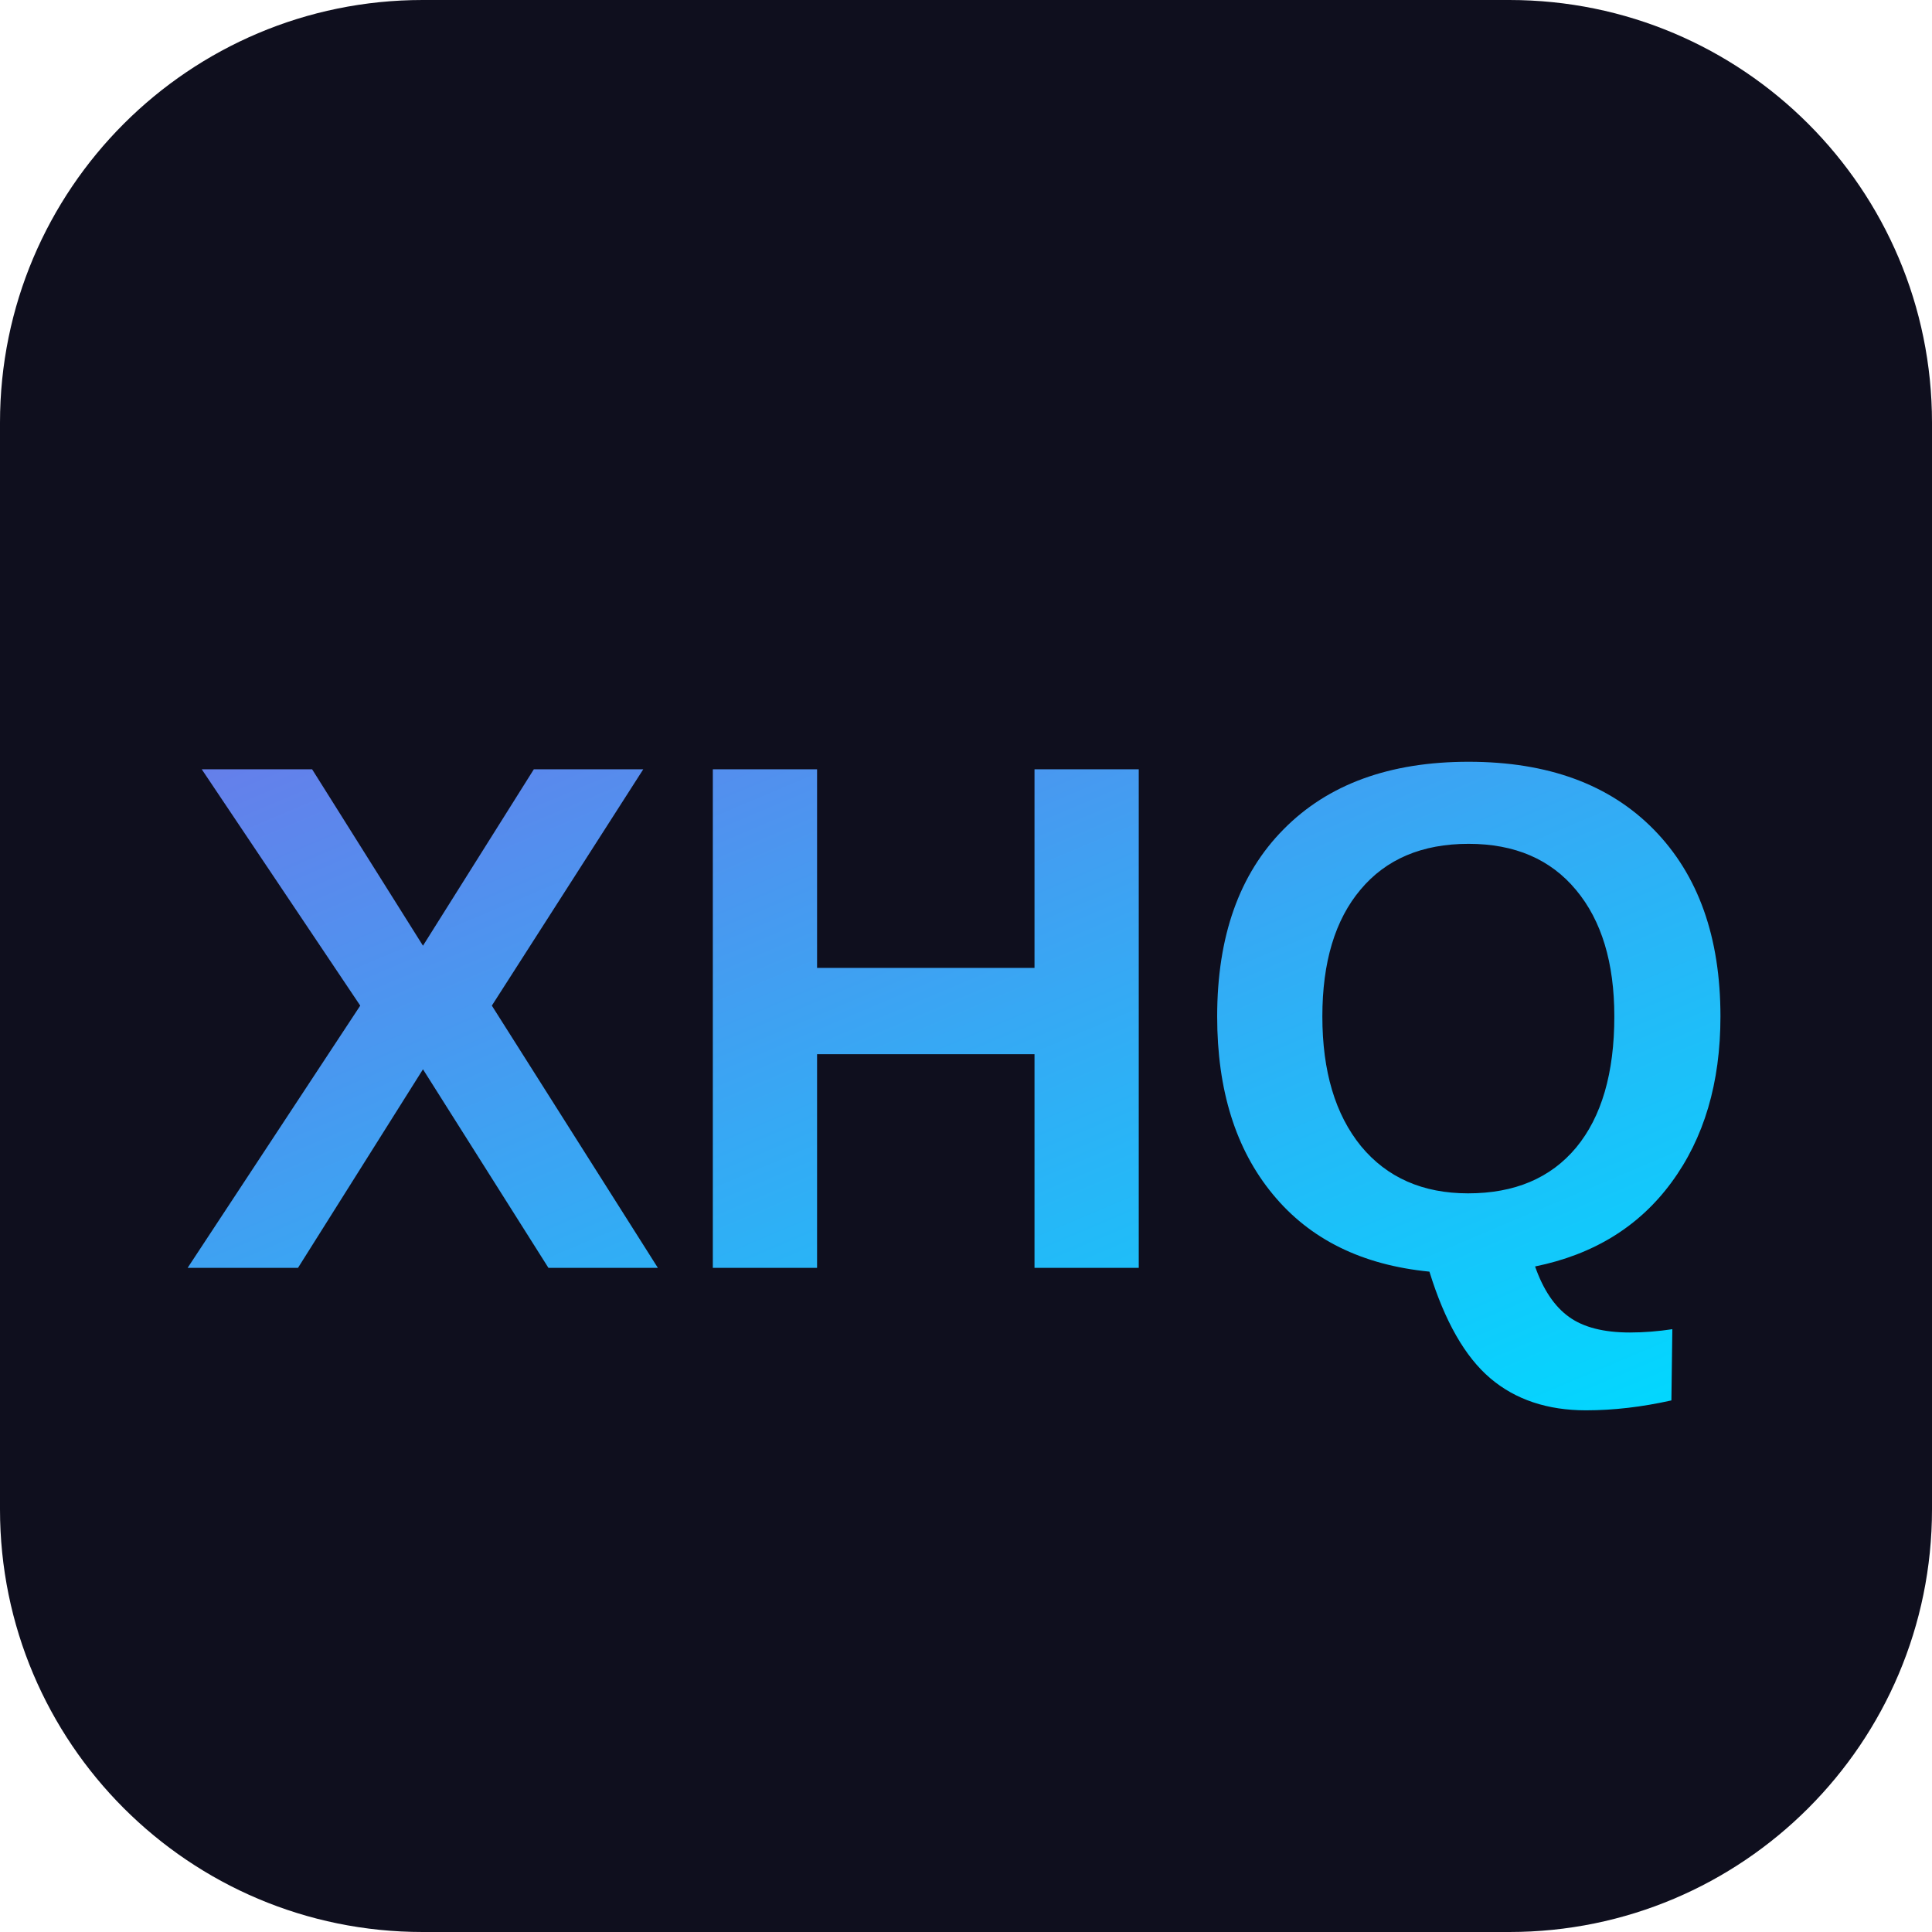
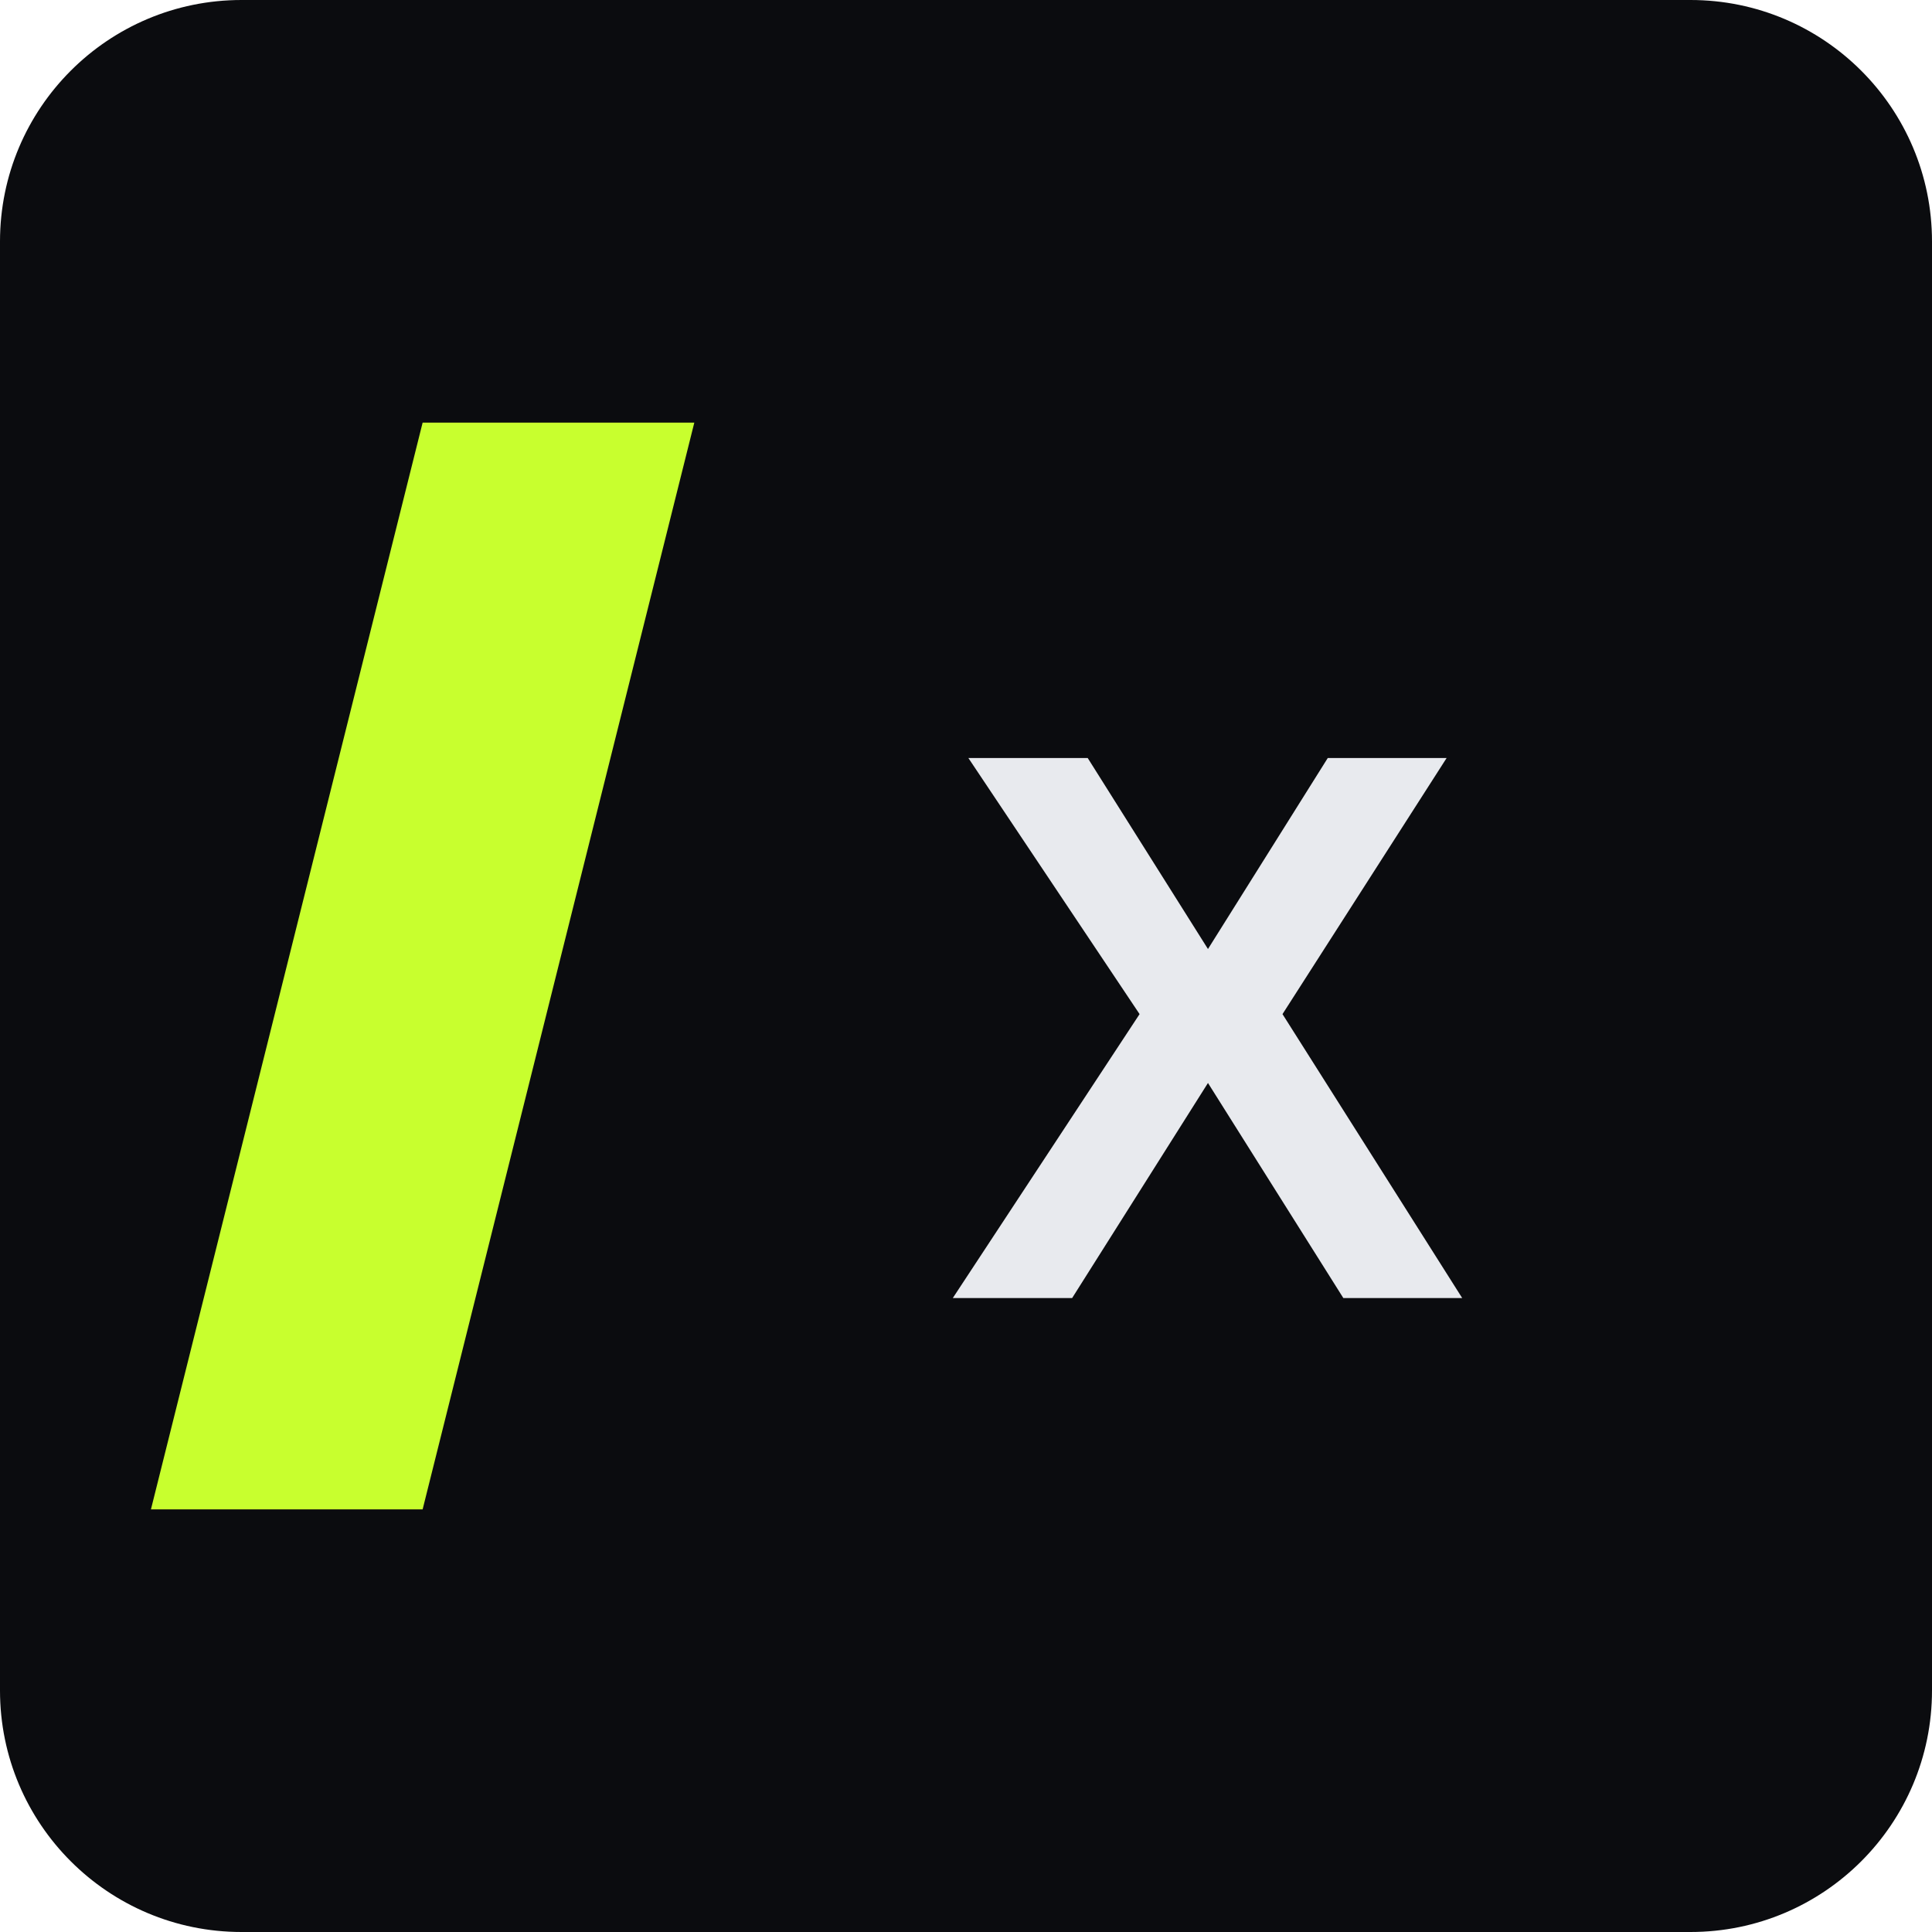
<svg xmlns="http://www.w3.org/2000/svg" viewBox="0 0 64 64">
-   <defs>
-     <linearGradient id="g" x1="0" y1="0" x2="1" y2="1">
-       <stop offset="0" stop-color="#667eea" />
-       <stop offset="1" stop-color="#00d9ff" />
-     </linearGradient>
-   </defs>
-   <rect width="64" height="64" rx="14" fill="#0f0f1e" />
-   <text x="32" y="42" text-anchor="middle" font-family="Arial,sans-serif" font-weight="900" font-size="24" fill="url(#g)">XHQ</text>
+   <rect width="64" height="64" rx="8" fill="#0b0c0f" />
+   <path d="M14 14h9l-9 36H5z" fill="#c8ff2e" />
+   <text x="40" y="43" text-anchor="middle" font-family="Arial Narrow,Arial,sans-serif" font-weight="900" font-size="26" fill="#e8eaee">X</text>
</svg>
